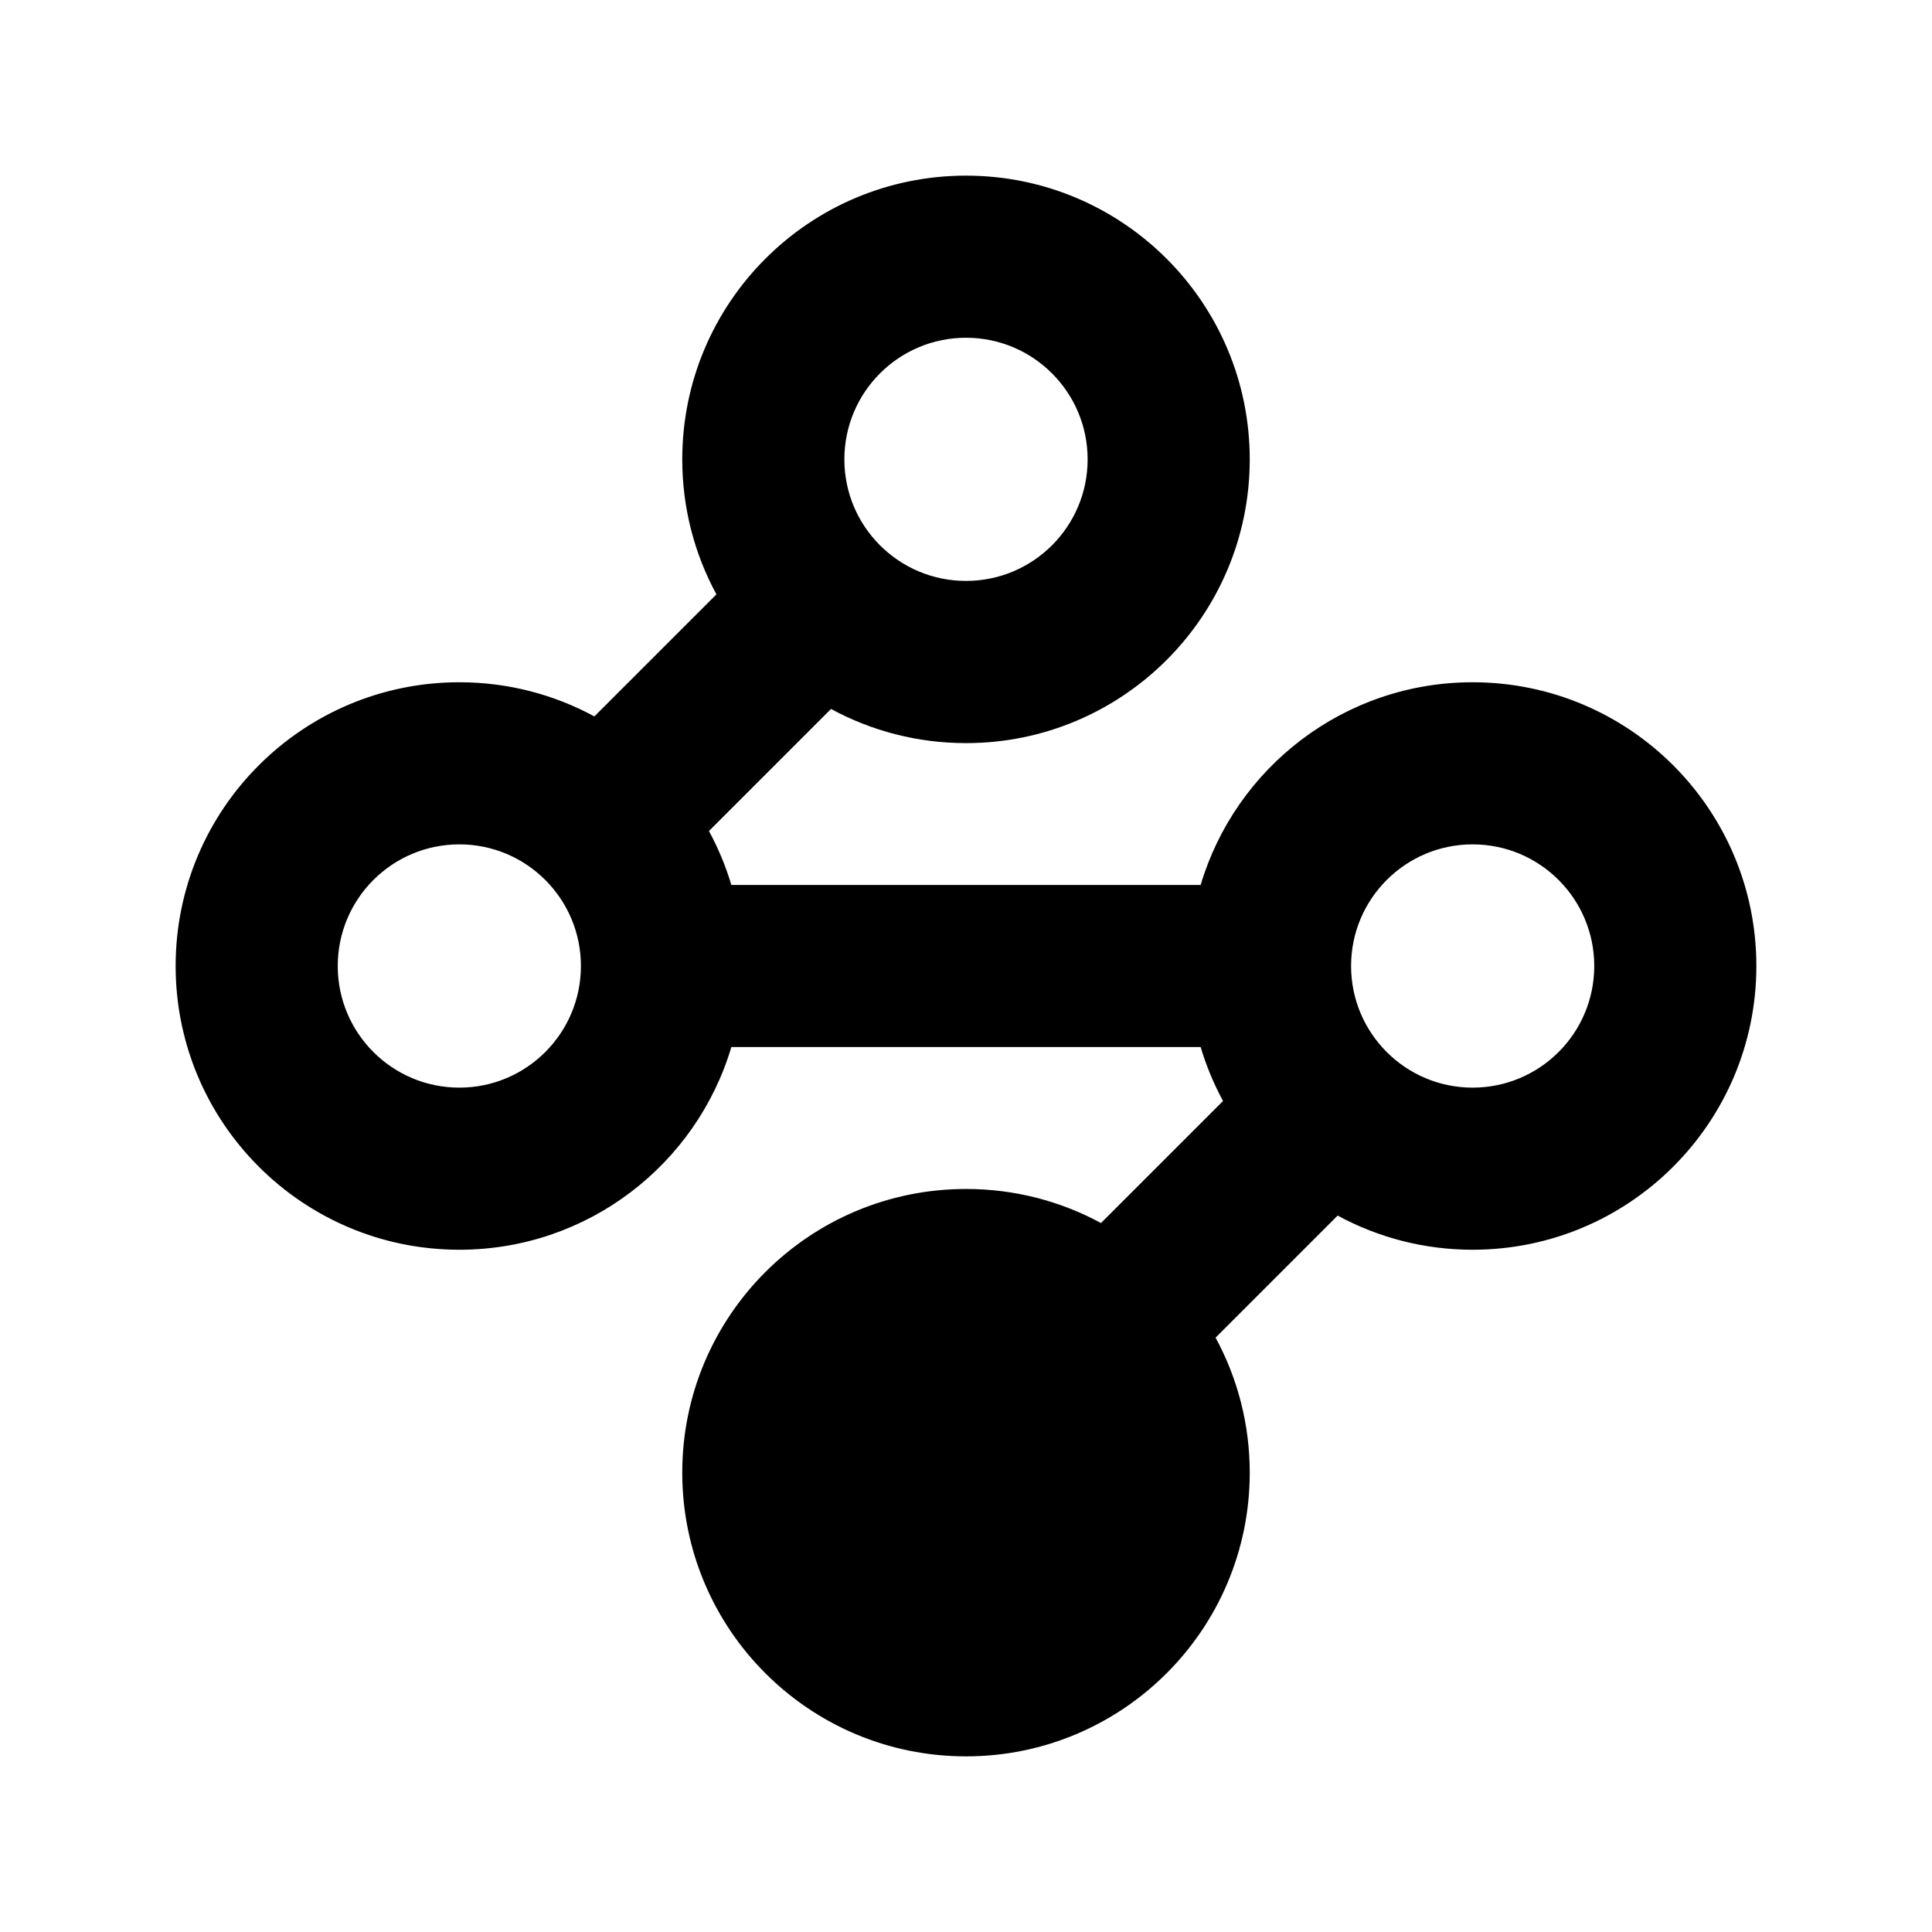
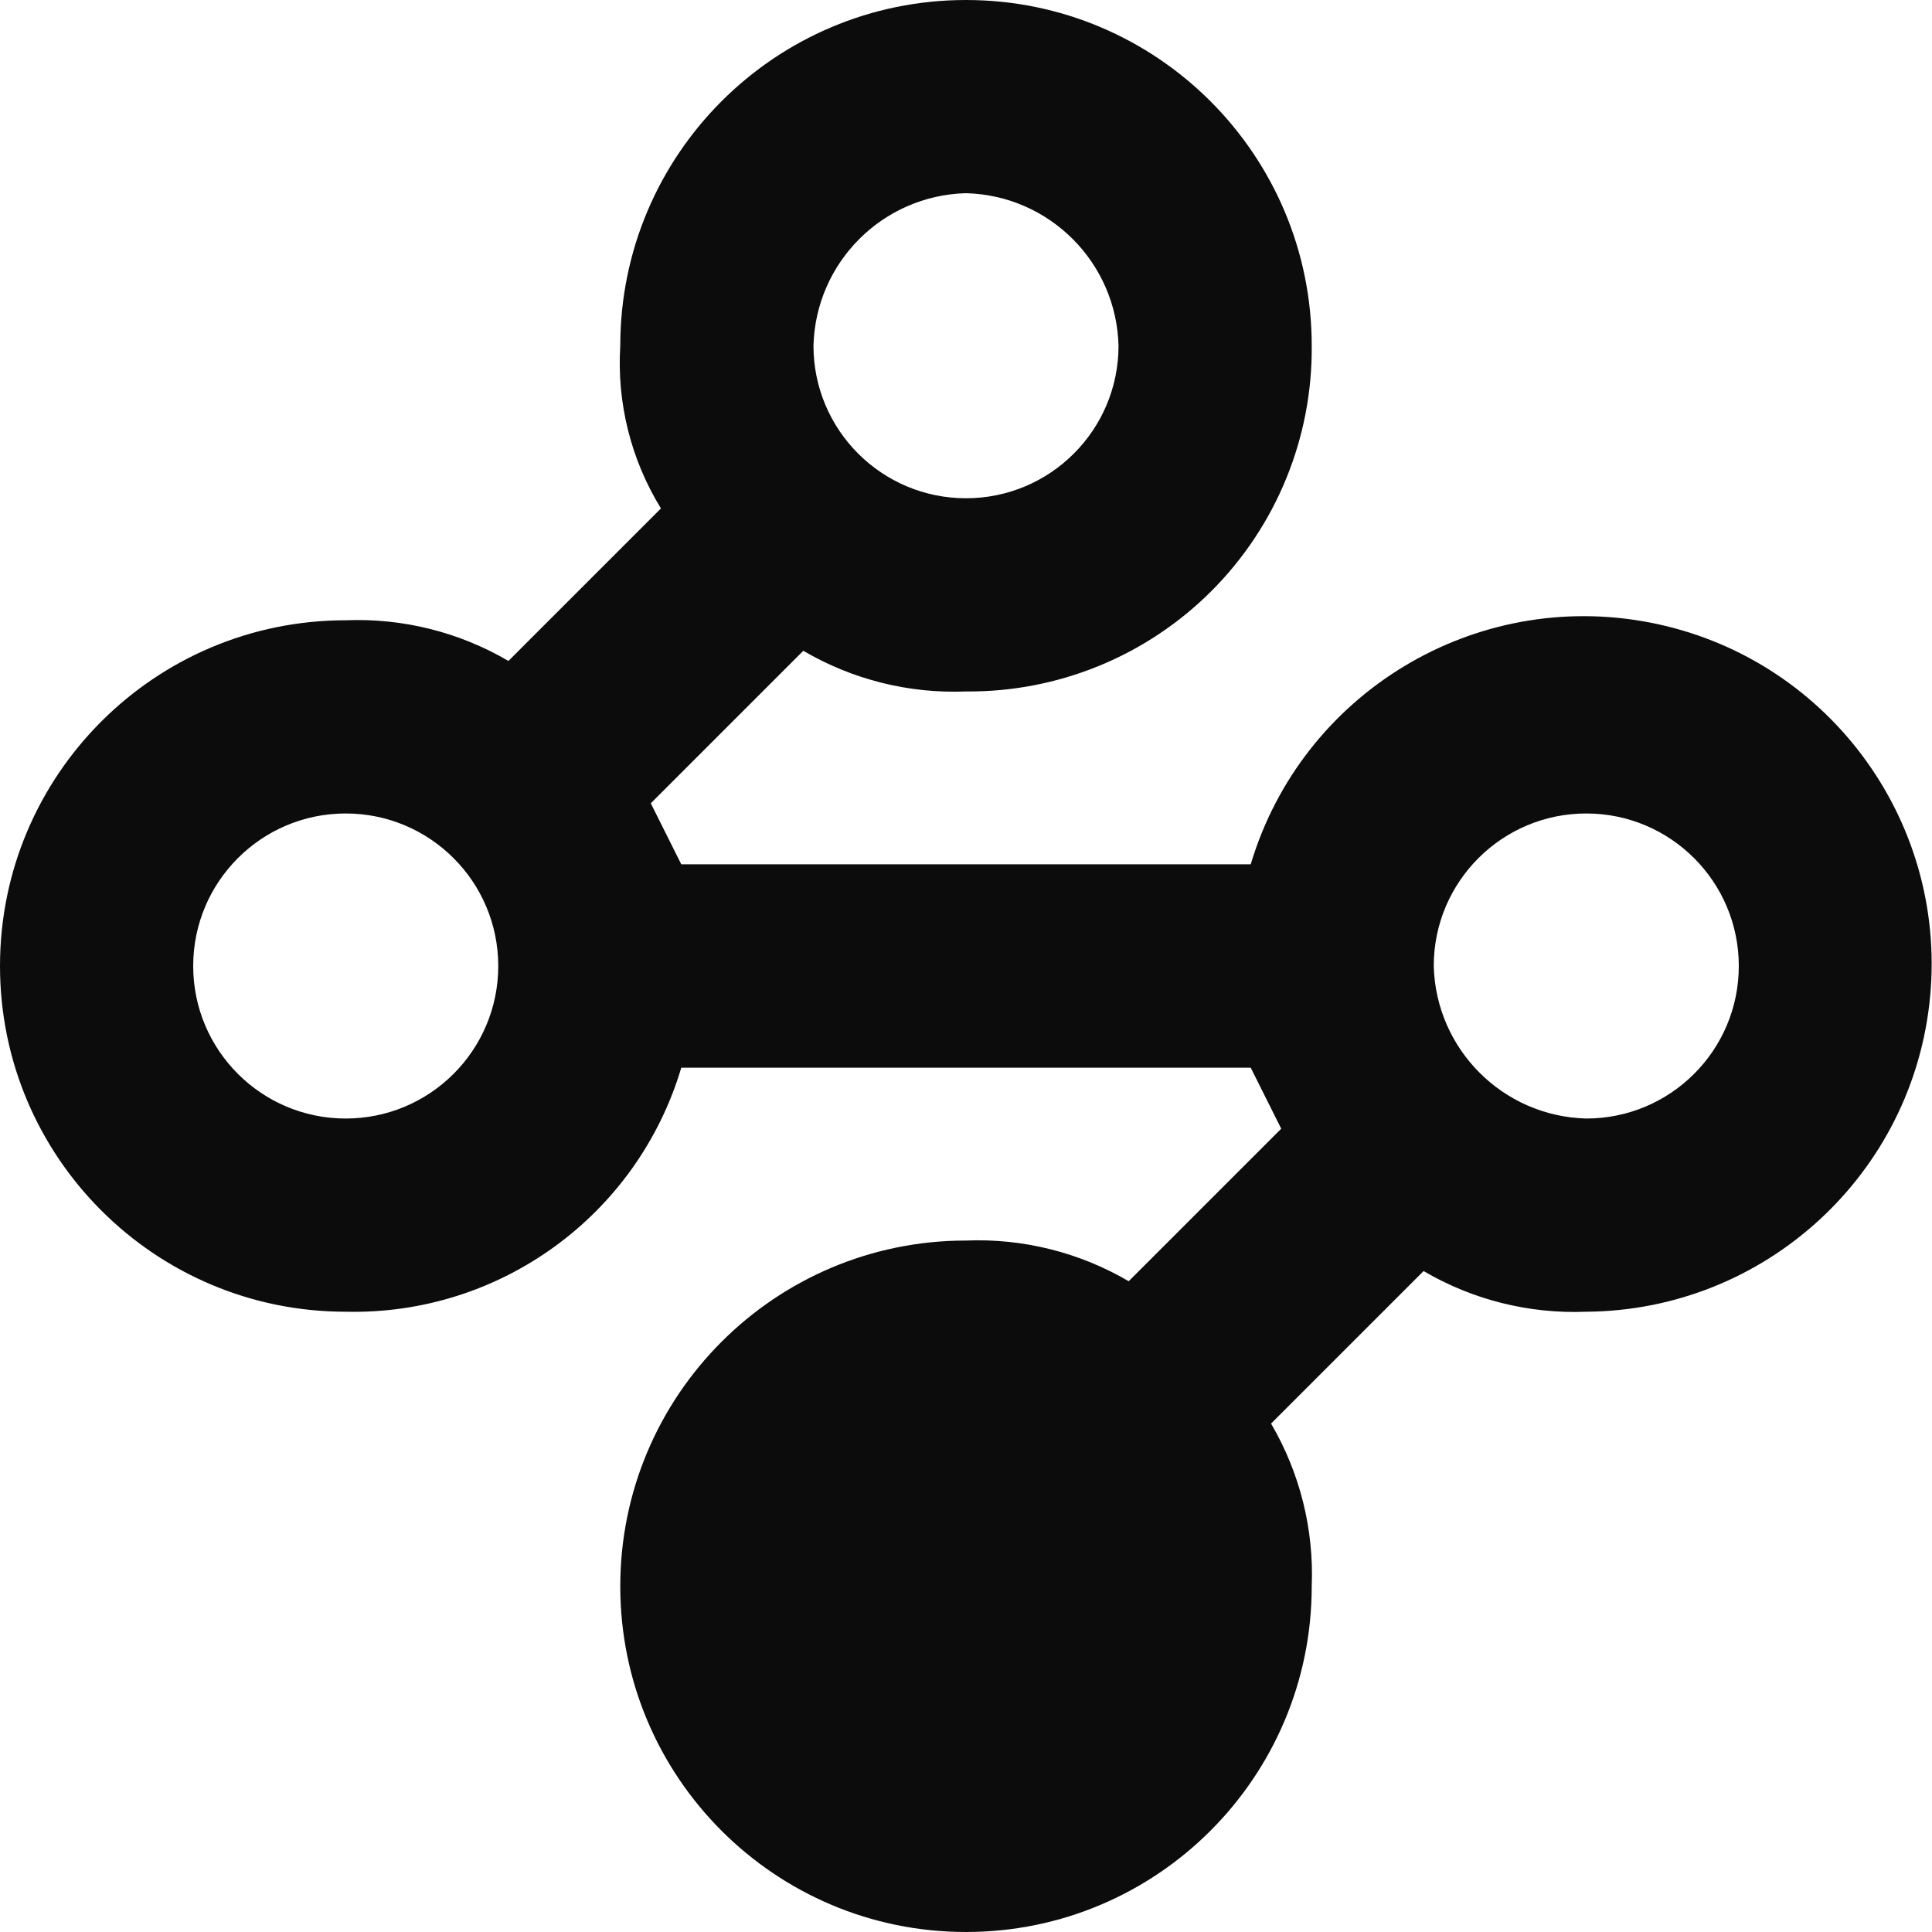
- <svg xmlns="http://www.w3.org/2000/svg" width="22" height="22" viewBox="0 0 22 22" fill="none">
-   <path fill-rule="evenodd" clip-rule="evenodd" d="M11 3.846C10.235 3.846 9.615 4.466 9.615 5.231C9.615 5.995 10.235 6.615 11 6.615C11.765 6.615 12.385 5.995 12.385 5.231C12.385 4.466 11.765 3.846 11 3.846ZM7.769 5.231C7.769 3.446 9.216 2 11 2C12.784 2 14.231 3.446 14.231 5.231C14.231 7.015 12.784 8.462 11 8.462C10.444 8.462 9.92 8.321 9.463 8.073L8.073 9.463C8.178 9.657 8.264 9.862 8.328 10.077H13.672C14.069 8.742 15.306 7.769 16.769 7.769C18.554 7.769 20 9.216 20 11C20 12.784 18.554 14.231 16.769 14.231C16.213 14.231 15.689 14.09 15.232 13.842L13.842 15.232C14.09 15.689 14.231 16.213 14.231 16.769C14.231 18.554 12.784 20 11 20C9.216 20 7.769 18.554 7.769 16.769C7.769 14.985 9.216 13.539 11 13.539C11.556 13.539 12.08 13.679 12.537 13.927L13.927 12.537C13.822 12.344 13.736 12.138 13.672 11.923H8.328C7.931 13.258 6.694 14.231 5.231 14.231C3.446 14.231 2 12.784 2 11C2 9.216 3.446 7.769 5.231 7.769C5.787 7.769 6.311 7.91 6.768 8.158L8.158 6.768C7.91 6.311 7.769 5.787 7.769 5.231ZM5.231 9.615C4.466 9.615 3.846 10.235 3.846 11C3.846 11.765 4.466 12.385 5.231 12.385C5.995 12.385 6.615 11.765 6.615 11C6.615 10.235 5.995 9.615 5.231 9.615ZM15.385 11C15.385 10.235 16.005 9.615 16.769 9.615C17.534 9.615 18.154 10.235 18.154 11C18.154 11.765 17.534 12.385 16.769 12.385C16.005 12.385 15.385 11.765 15.385 11Z" fill="black" />
+ <svg xmlns="http://www.w3.org/2000/svg" viewBox="0 0 19 19">
+   <path d="M11,3.4A1.54,1.54,0,0,0,9.5,4.9a1.5,1.5,0,0,0,3,0A1.54,1.54,0,0,0,11,3.4ZM7.6,4.9a3.4,3.4,0,1,1,6.8,0A3.37,3.37,0,0,1,11,8.3a2.93,2.93,0,0,1-1.6-.4L7.9,9.4l.3.6h5.6a3.42,3.42,0,1,1,3.3,4.4,2.93,2.93,0,0,1-1.6-.4L14,15.5a2.93,2.93,0,0,1,.4,1.6A3.4,3.4,0,1,1,11,13.7a2.93,2.93,0,0,1,1.6.4l1.5-1.5-.3-.6H8.2a3.36,3.36,0,0,1-3.3,2.4,3.4,3.4,0,1,1,0-6.8A2.93,2.93,0,0,1,6.5,8L8,6.5A2.73,2.73,0,0,1,7.6,4.9ZM4.9,9.5a1.5,1.5,0,0,0,0,3,1.5,1.5,0,0,0,0-3ZM15.6,11a1.5,1.5,0,1,1,1.5,1.5A1.54,1.54,0,0,1,15.6,11Z" transform="translate(-1.5 -1.5)" fill="#0c0c0c" fill-rule="evenodd" />
</svg>
